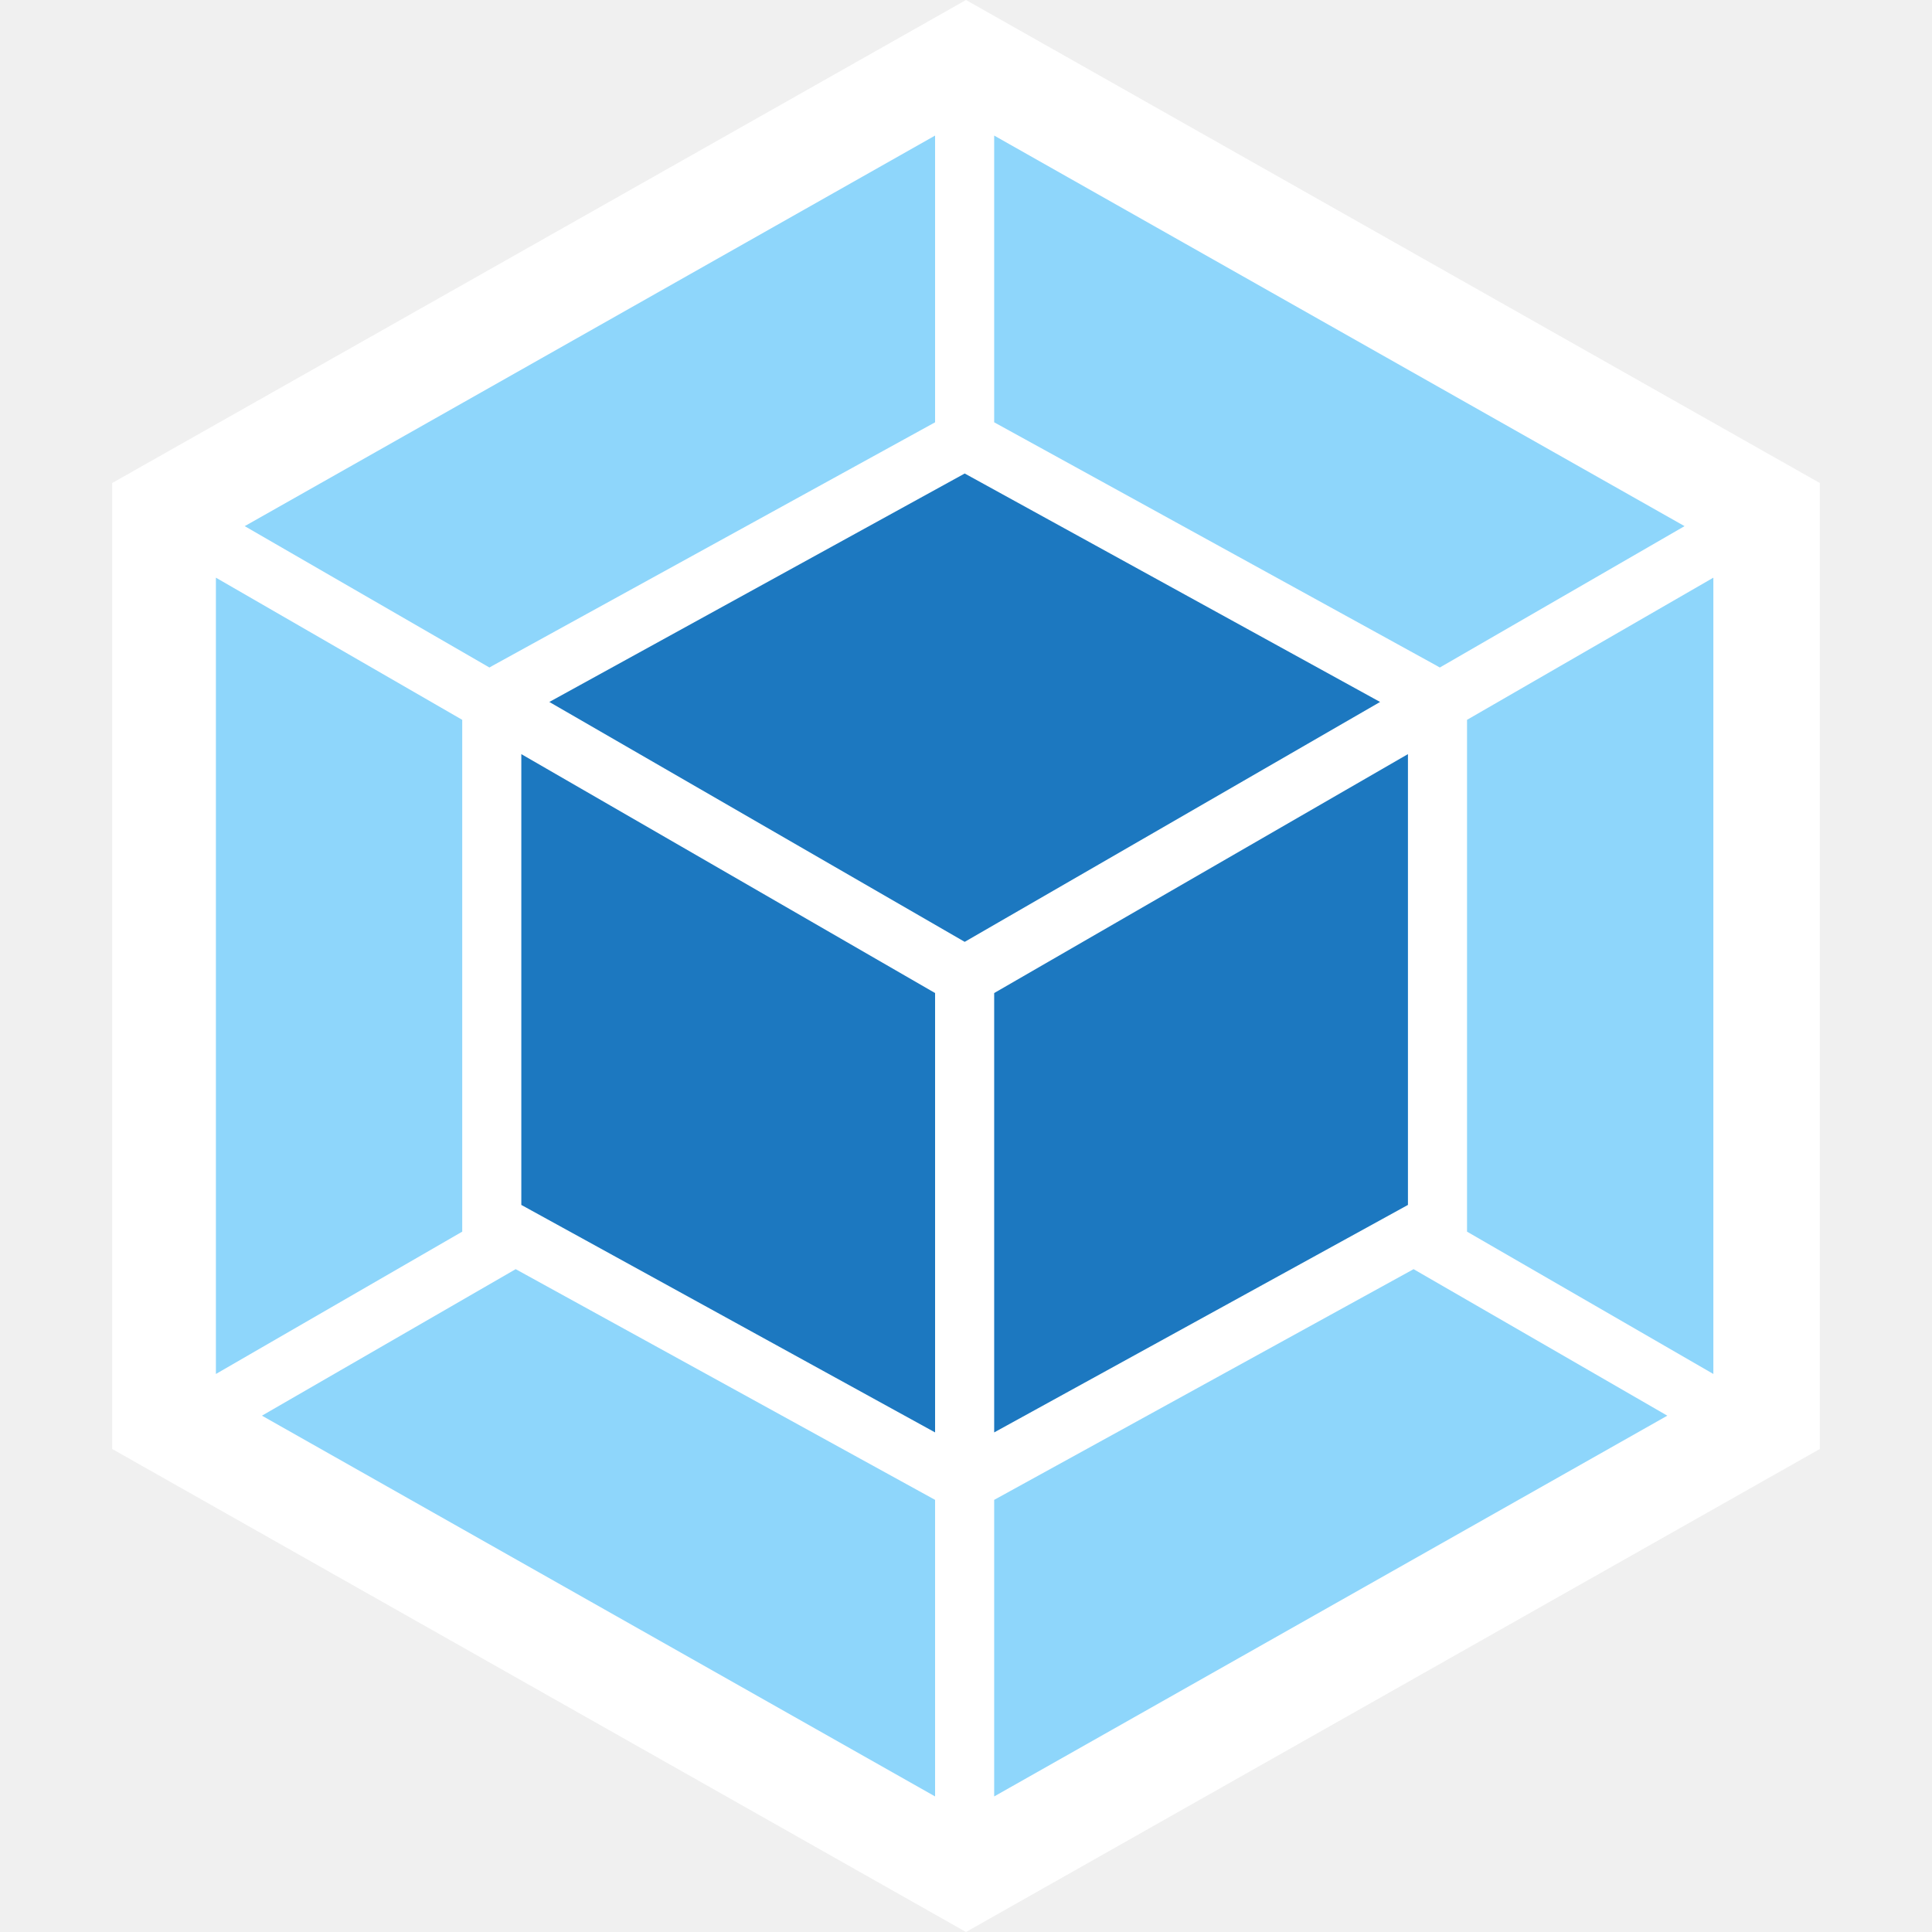
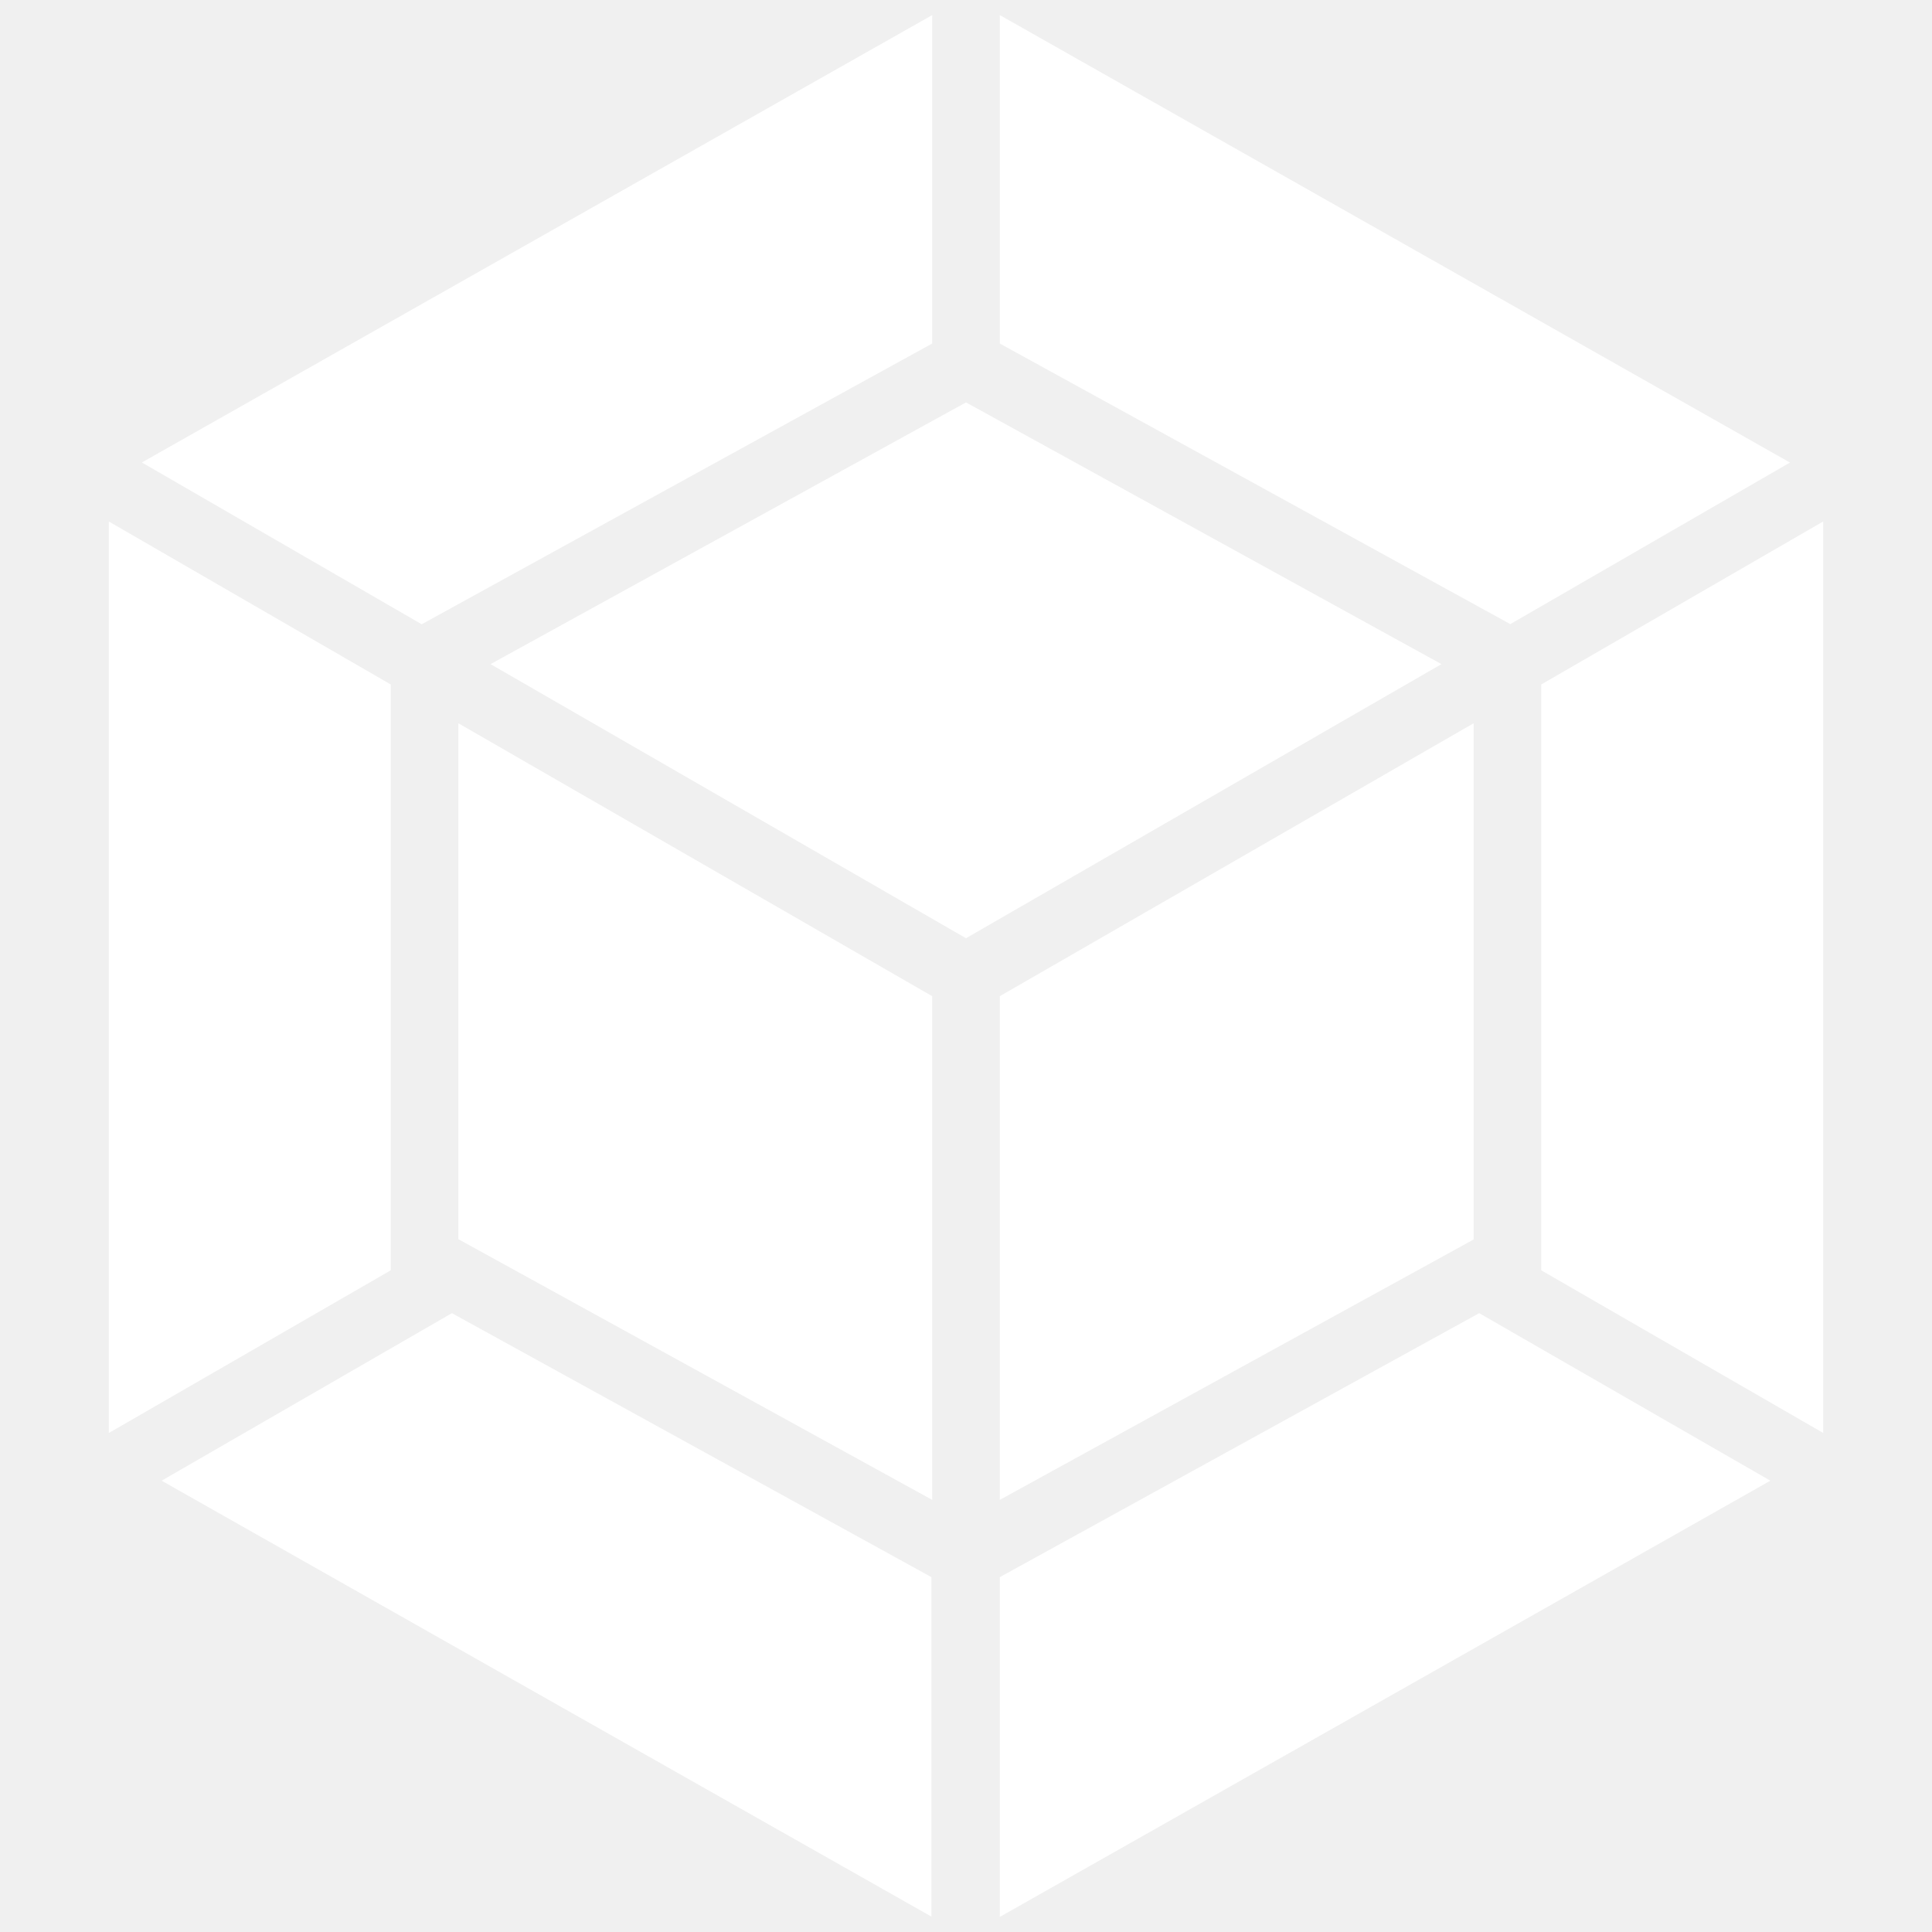
- <svg xmlns="http://www.w3.org/2000/svg" viewBox="0 0 1200 1200">
-   <path fill="#FFF" d="M600 0l530.3 300v600L600 1200 69.7 900V300z" />
-   <path fill="#8ED6FB" class="st1" d="M1035.6 879.3l-418.1 236.5V931.6L878 788.3l157.6 91zm28.6-25.9V358.8l-153 88.3V765l153 88.4zm-901.5 25.9l418.1 236.5V931.6L320.3 788.3l-157.6 91zm-28.6-25.9V358.8l153 88.3V765l-153 88.4zM152 326.8L580.8 84.2v178.1L306.1 413.4l-2.1 1.2-152-87.8zm894.3 0L617.5 84.2v178.1l274.7 151.1 2.1 1.2 152-87.8z" />
-   <path fill="#1C78C0" d="M580.8 889.7l-257-141.3v-280l257 148.4v272.9zm36.7 0l257-141.3v-280l-257 148.4v272.9zm-18.3-283.6zM341.2 436l258-141.9 258 141.9-258 149-258-149z" />
+ <svg xmlns="http://www.w3.org/2000/svg" viewBox="0 0 128 128">
+   <defs>
+     <style>.cls-1{fill:#ffffff;}</style>
+   </defs>
+   <g id="plain">
+     <path class="cls-1" d="M117.29,98.1,66.24,127V104.49L98,87,117.29,98.1Zm3.5-3.16V34.55L102.11,45.35V84.16l18.67,10.77ZM10.71,98.1l51,28.88V104.49L29.94,87Zm-3.5-3.16V34.55L25.89,45.35V84.16Zm2.19-64.3L61.76,1V22.76L28.21,41.21l-.27.15Zm109.18,0L66.24,1V22.76L99.79,41.2l.27.15,18.54-10.71Z" />
+     <path class="cls-1" d="M61.76,99.37,30.37,82.1V47.92L61.76,66Zm4.48,0L97.63,82.12V47.92L66.24,66ZM32.5,44,64,26.66,95.5,44,64,62.16,32.5,44Z" />
+   </g>
</svg>
